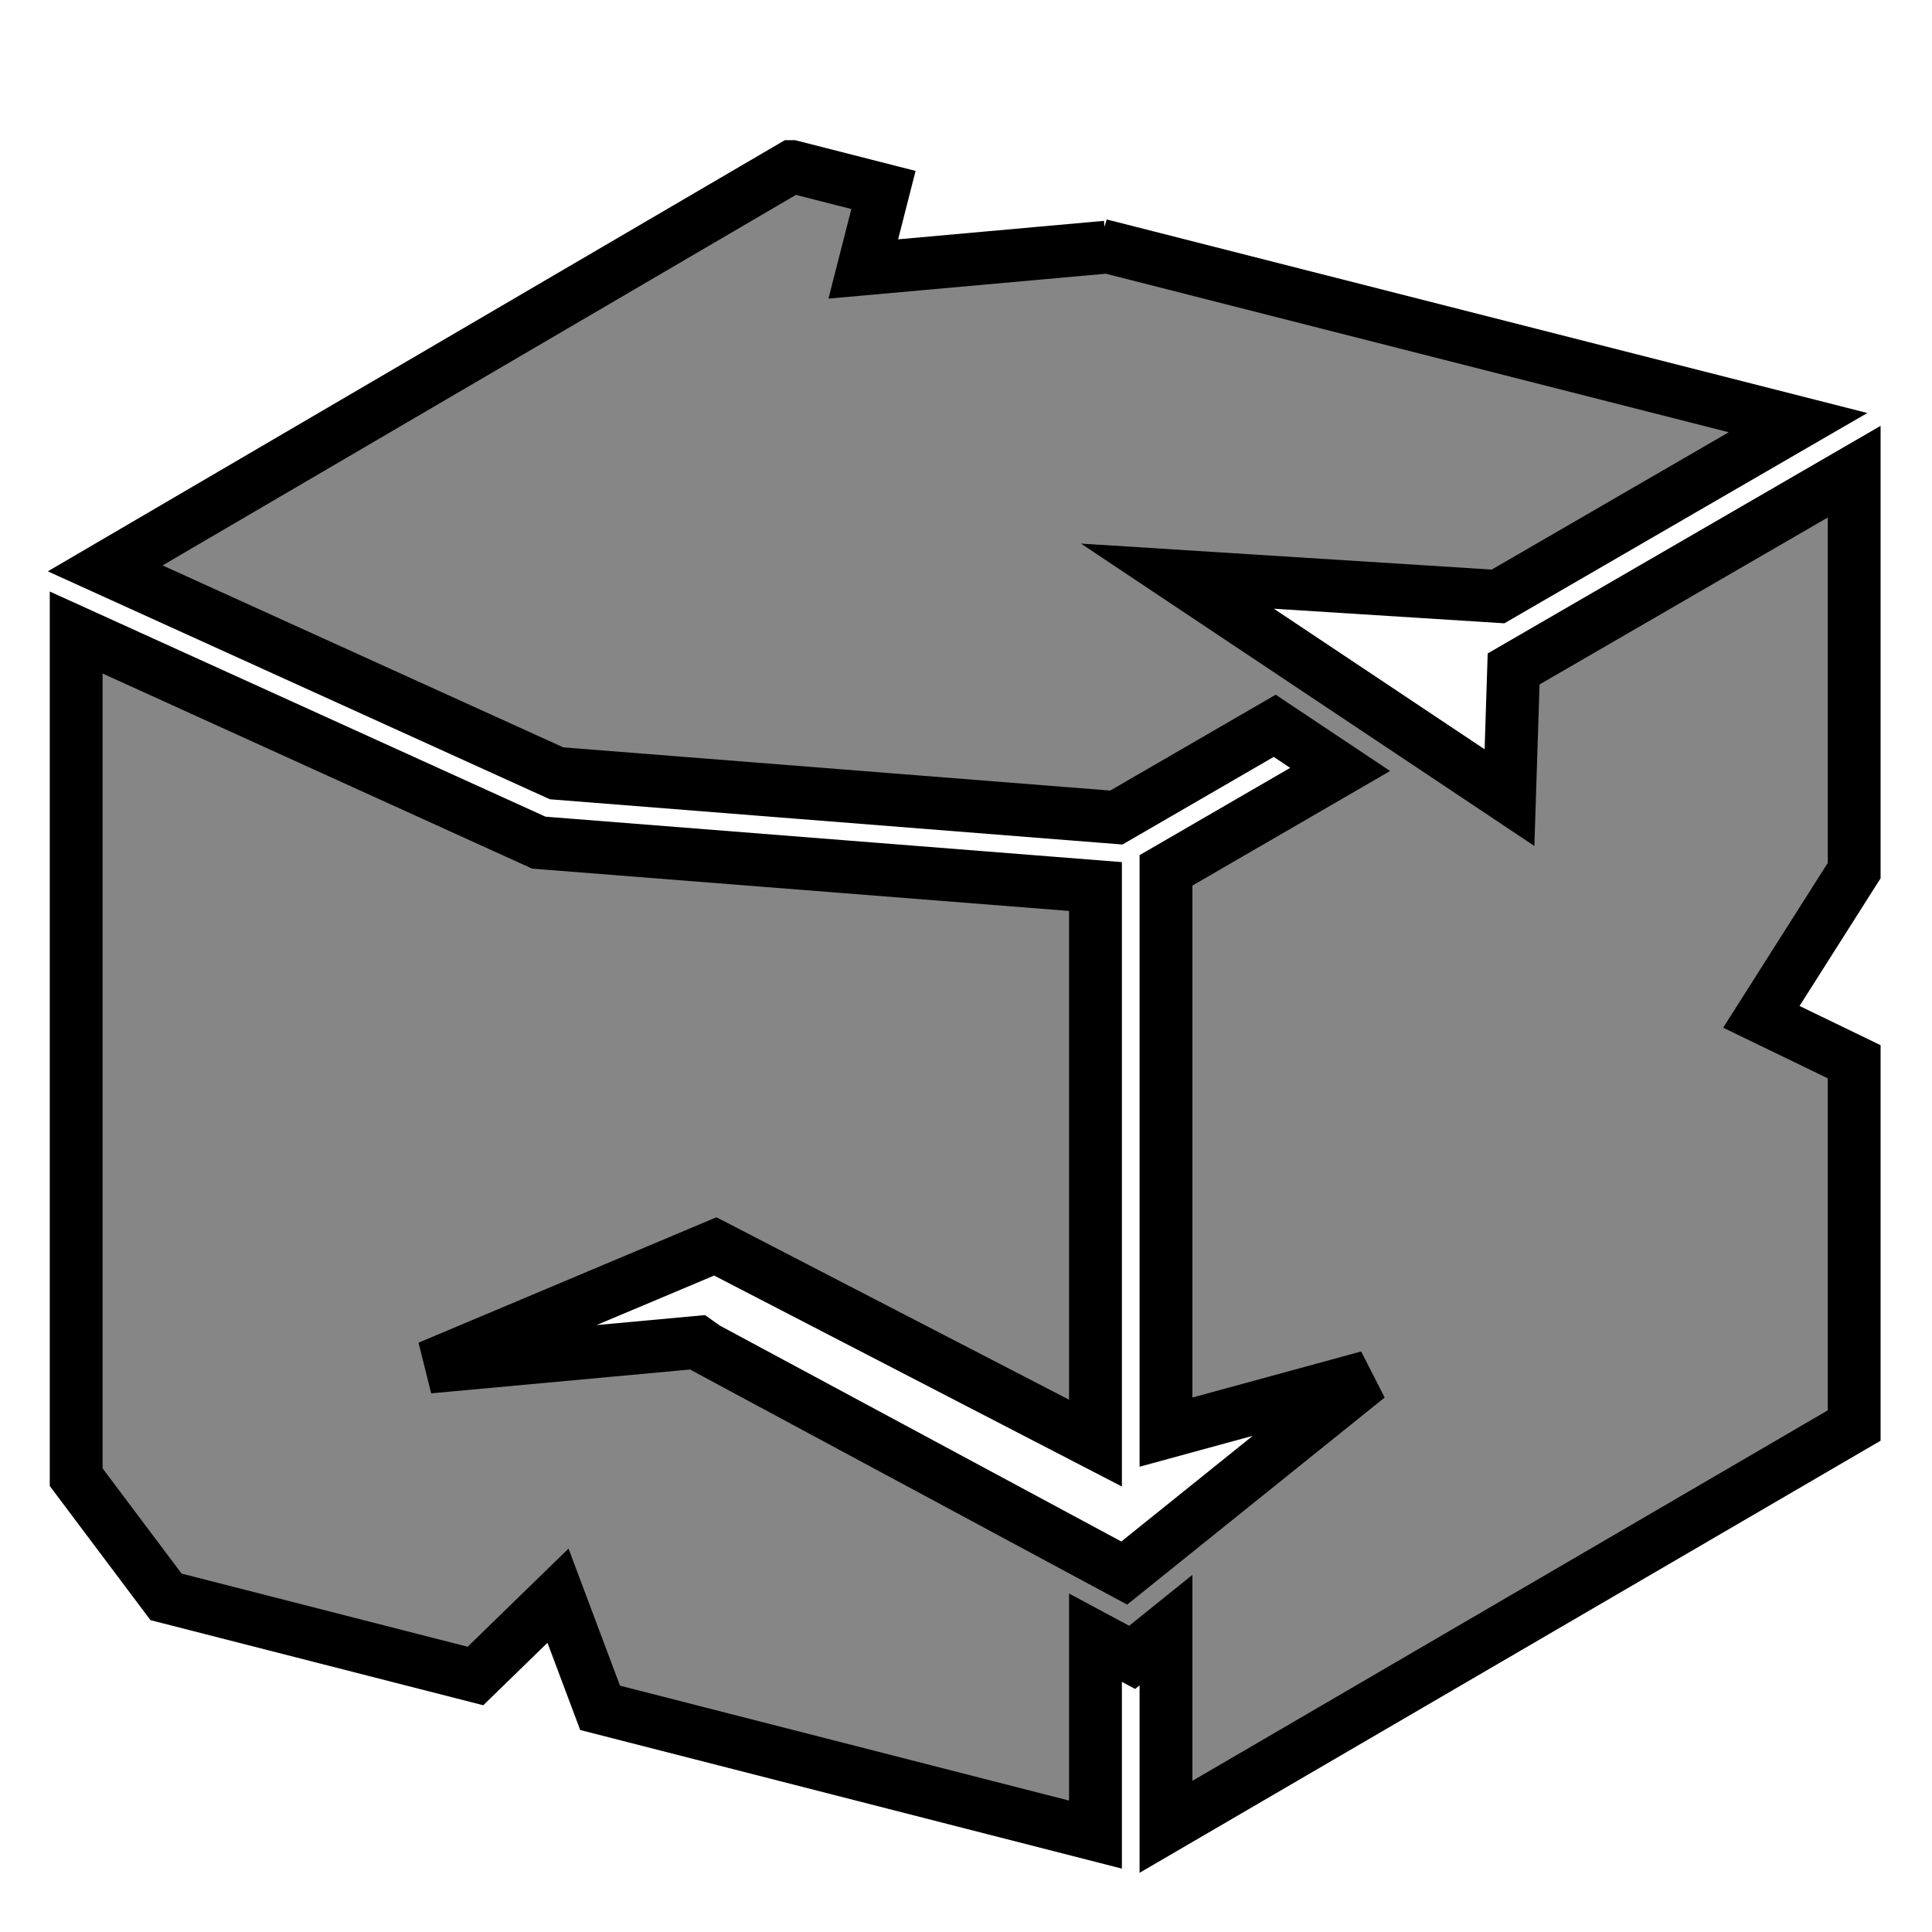
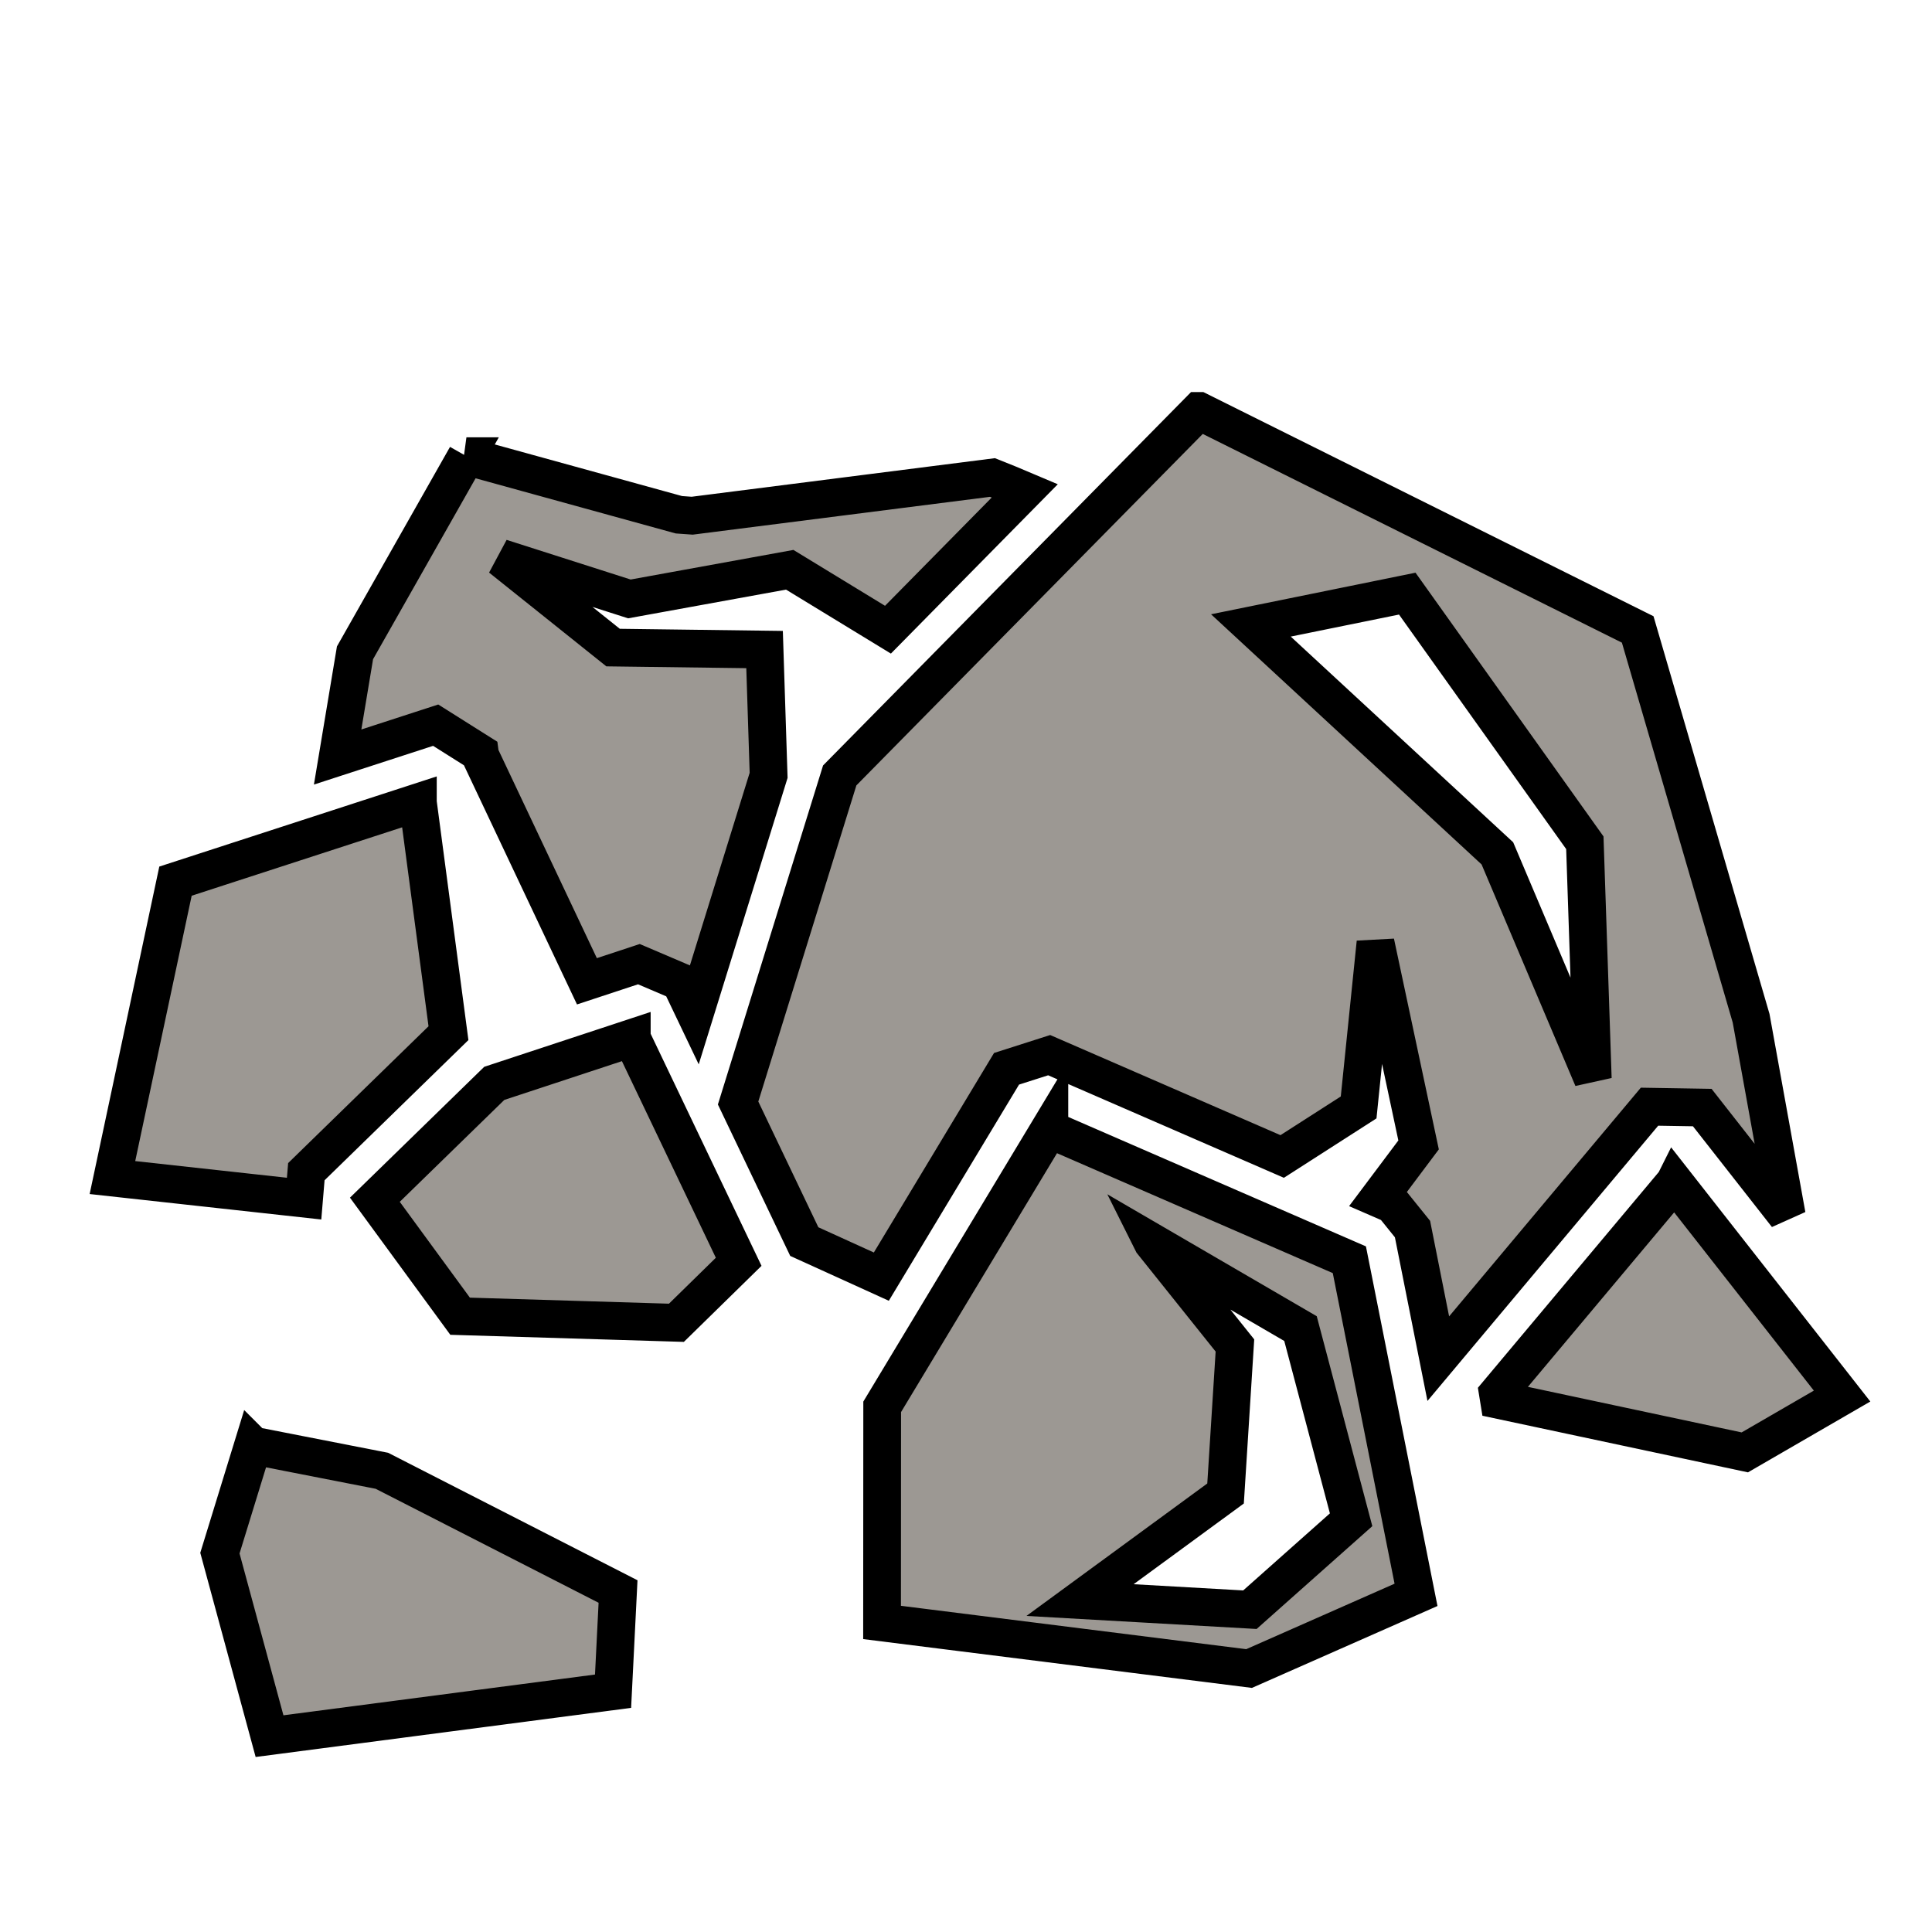
<svg xmlns="http://www.w3.org/2000/svg" style="height: 42px; width: 42px;" viewBox="0 0 512 512">
  <g class="" style="touch-action: none;" transform="translate(0,0)">
-     <path d="M209.875 44.156l-182 106.47 119.625 54.31 148.344 11.72 41.97-24.312 17.342 11.562L309 230.656V379.53l53.563-14.624-64.625 51.97-110.875-59.626-2.157-1.53-71.28 6.56 75.936-31.967 100.75 52.125v-147.5l-145.906-11.5-1.625-.125-1.5-.688-121.093-55V391.47L44 423.186l82 20.97 21.875-21.282 11.156 29.72 131.282 33.592V434l4.25 2.28 5.47 2.94 4.812-3.908L309 431.97v52.155L491.375 377.78v-96.405L466.78 269.47l24.595-38.75V125l-90.25 52.28-1.094 34.095-88-58.688 84.97 5.375L476.5 112 291.562 64.937l1.625.563-64.406 5.78 5.345-20.936-24.25-6.188z" fill="#868686" fill-opacity="1" stroke="#000000" stroke-opacity="1" stroke-width="14" />
+     <path d="M317.727 108.904l-95.192 96.592-26.93 86.815 17.54 36.723 20.417 9.287 33.182-55.082 11.297-3.61 61.75 26.85 20.26-12.998 4.47-43.7 11.42 53.634-10.622 14.162 3.772 1.64 5.238 6.5 6.832 34.343 55.977-66.775 13.98.23 22.397 28.575-9.453-52.244L434.01 166.81l-116.28-57.906zM123.61 120.896L94.08 173l-4.603 27.62 25.98-8.442 11.704 7.377.084.634 28.295 59.865 13.773-4.543 10.94 4.668 3.922 8.21 19.517-62.917-1.074-33.336-40.15-.522-29.732-23.78 34.06 10.888 42.49-7.727 26.034 15.88 36.282-36.815c-2.777-1.18-5.615-2.356-8.58-3.52l-79.58 10.126-3.528-.25-56.307-15.52zm249.33 36.422l47.058 66.02 2.107 62.51-25.283-59.698-65.322-60.404 41.44-8.428zm-262.2 55.32l-64.234 20.876-16.71 78.552 50.794 5.582.596-7.14 37.662-36.707-8.108-61.16zm56.688 62.45l-36.44 12.016-31.644 30.84 22.588 30.867 57.326 1.74 16.5-16.16-28.33-59.302zm110.666 24.19l-44.307 73.546-.033 57.14 97.264 12.216 44.242-19.528-17.666-88.806-79.5-34.567zM443.8 313.36l-46.843 55.876.287 1.774 65.147 13.887 25.78-14.926-44.37-56.613zm-138.382 15.89l39.23 22.842 13.41 50.658-26.82 23.838-45.015-2.553 38.562-28.242 2.483-39.23-21.85-27.312zm-238.37 53.838l-8.77 28.51 13.152 48.498 91.037-11.91 1.32-26.418-62.582-31.995-34.156-6.684z" fill="#9c9893" fill-opacity="1" stroke="#000000" stroke-opacity="1" stroke-width="10" />
  </g>
</svg>
